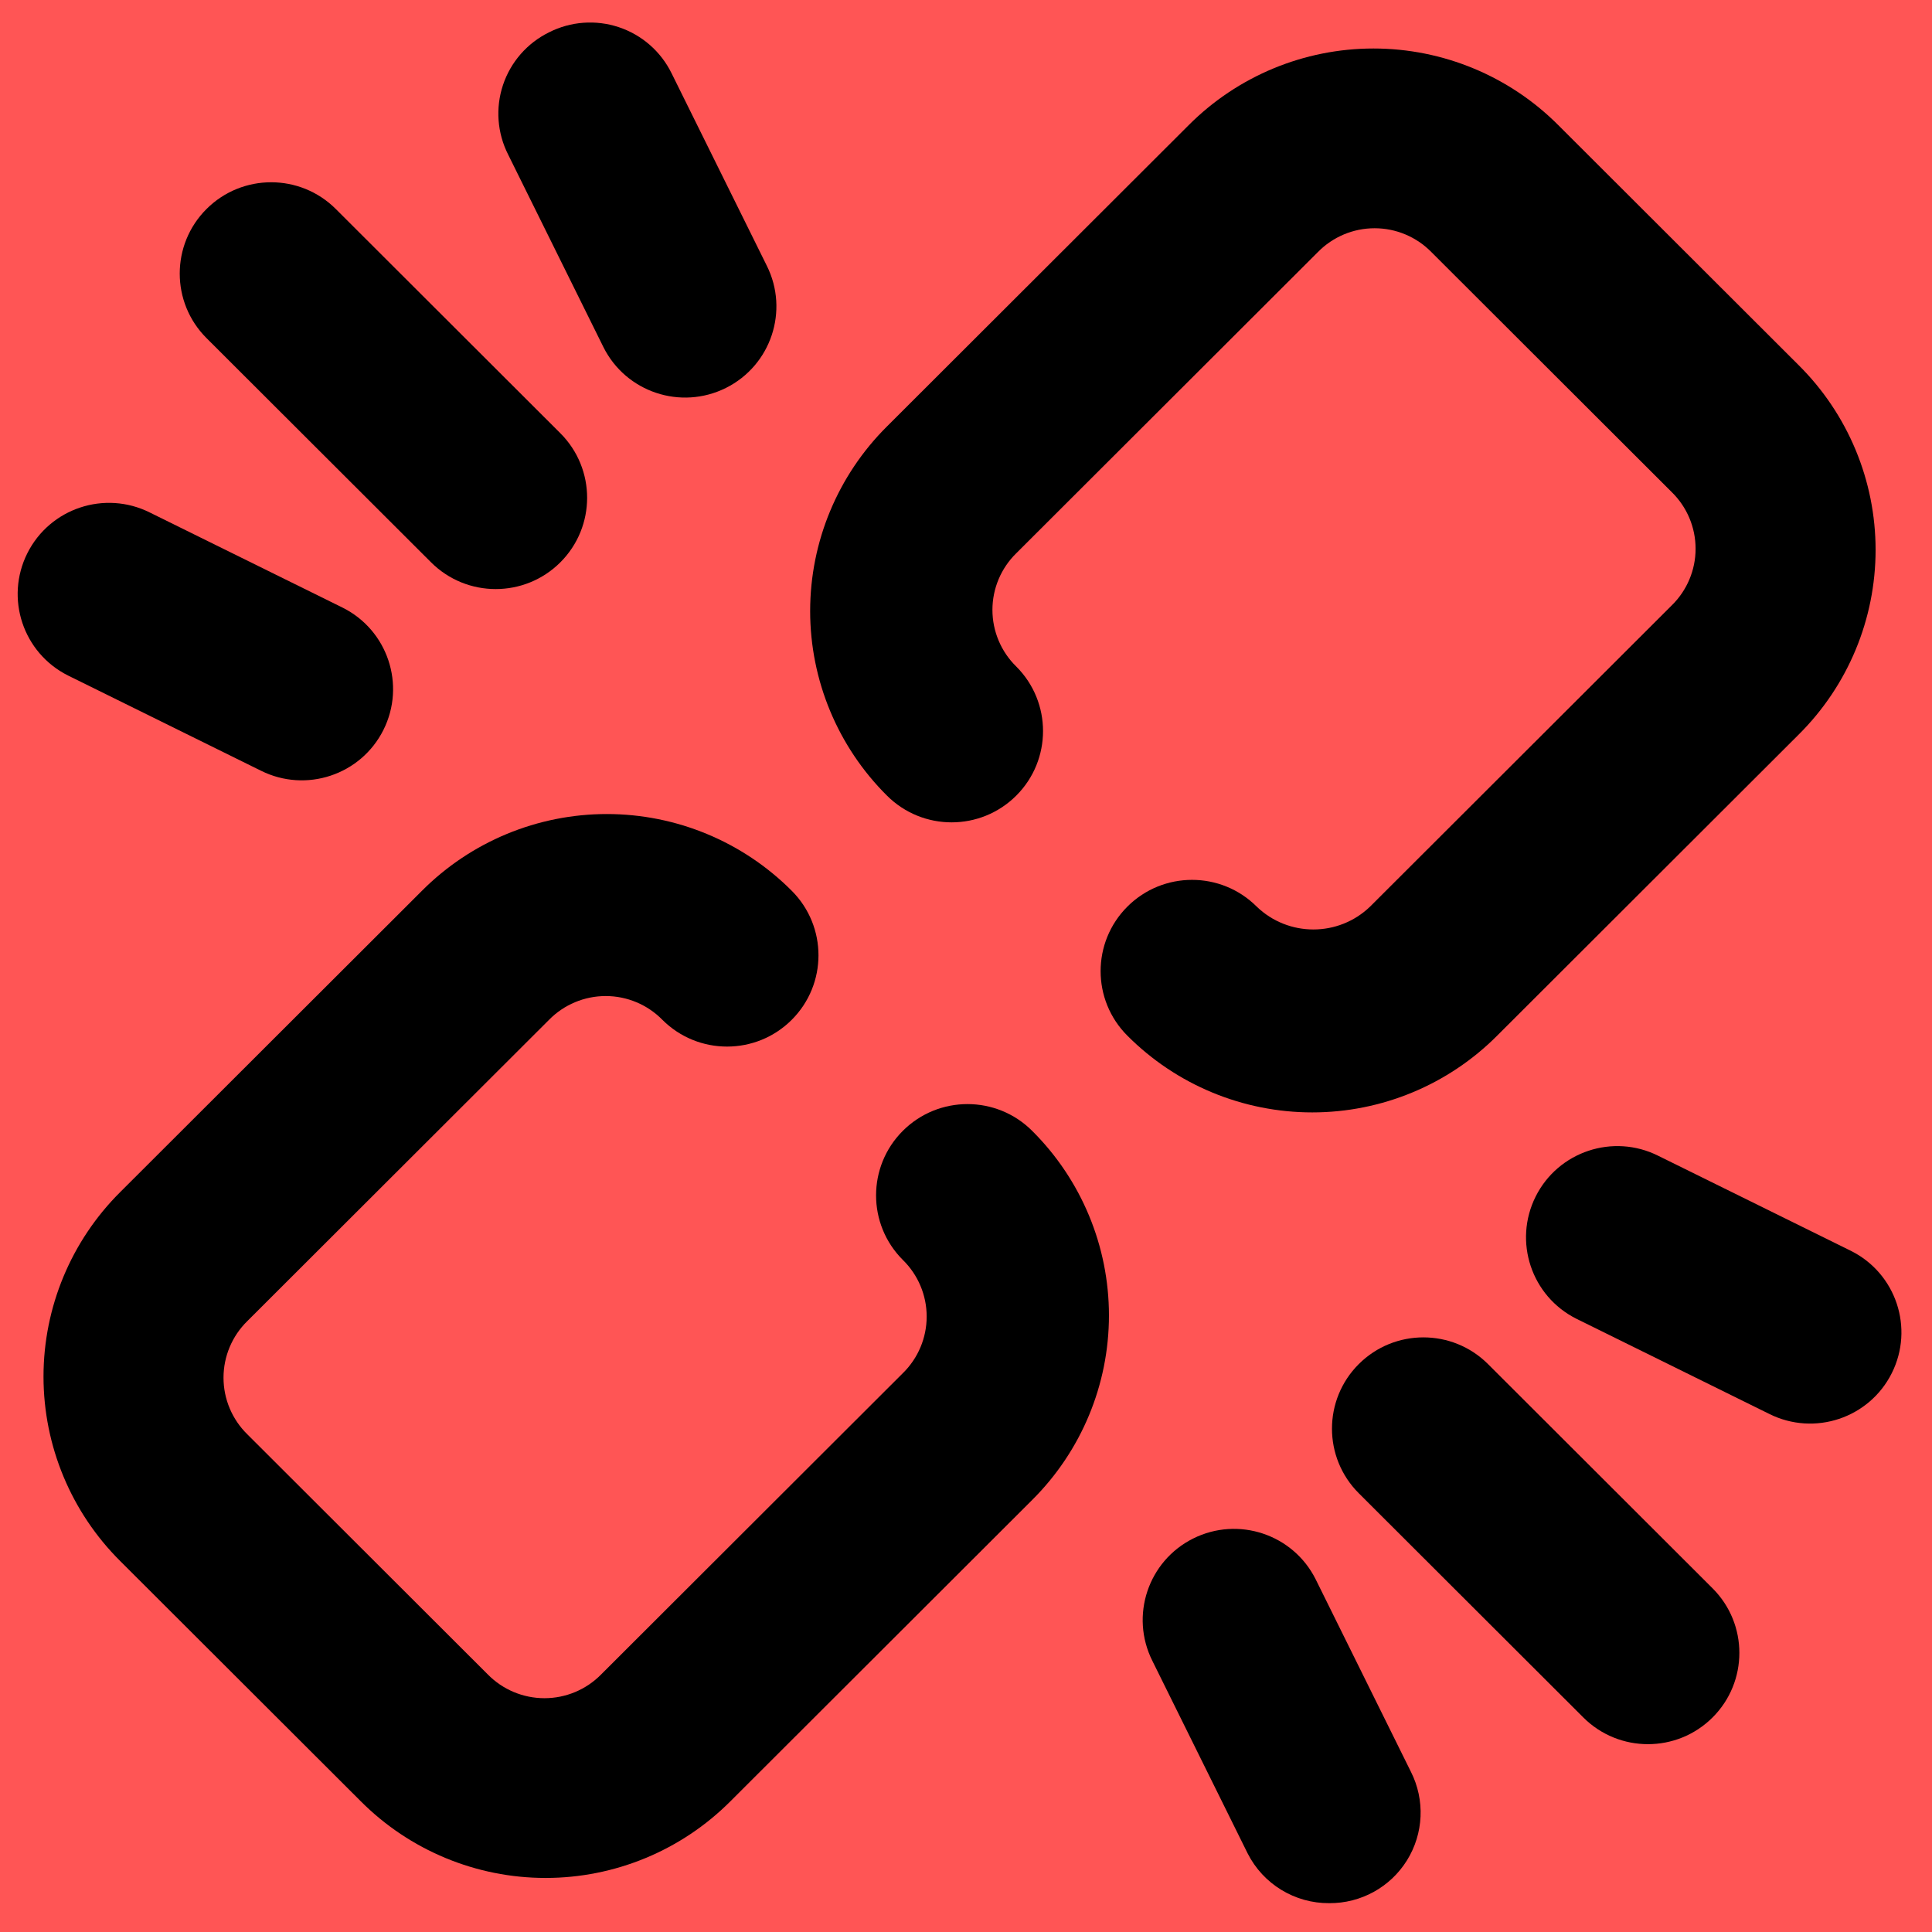
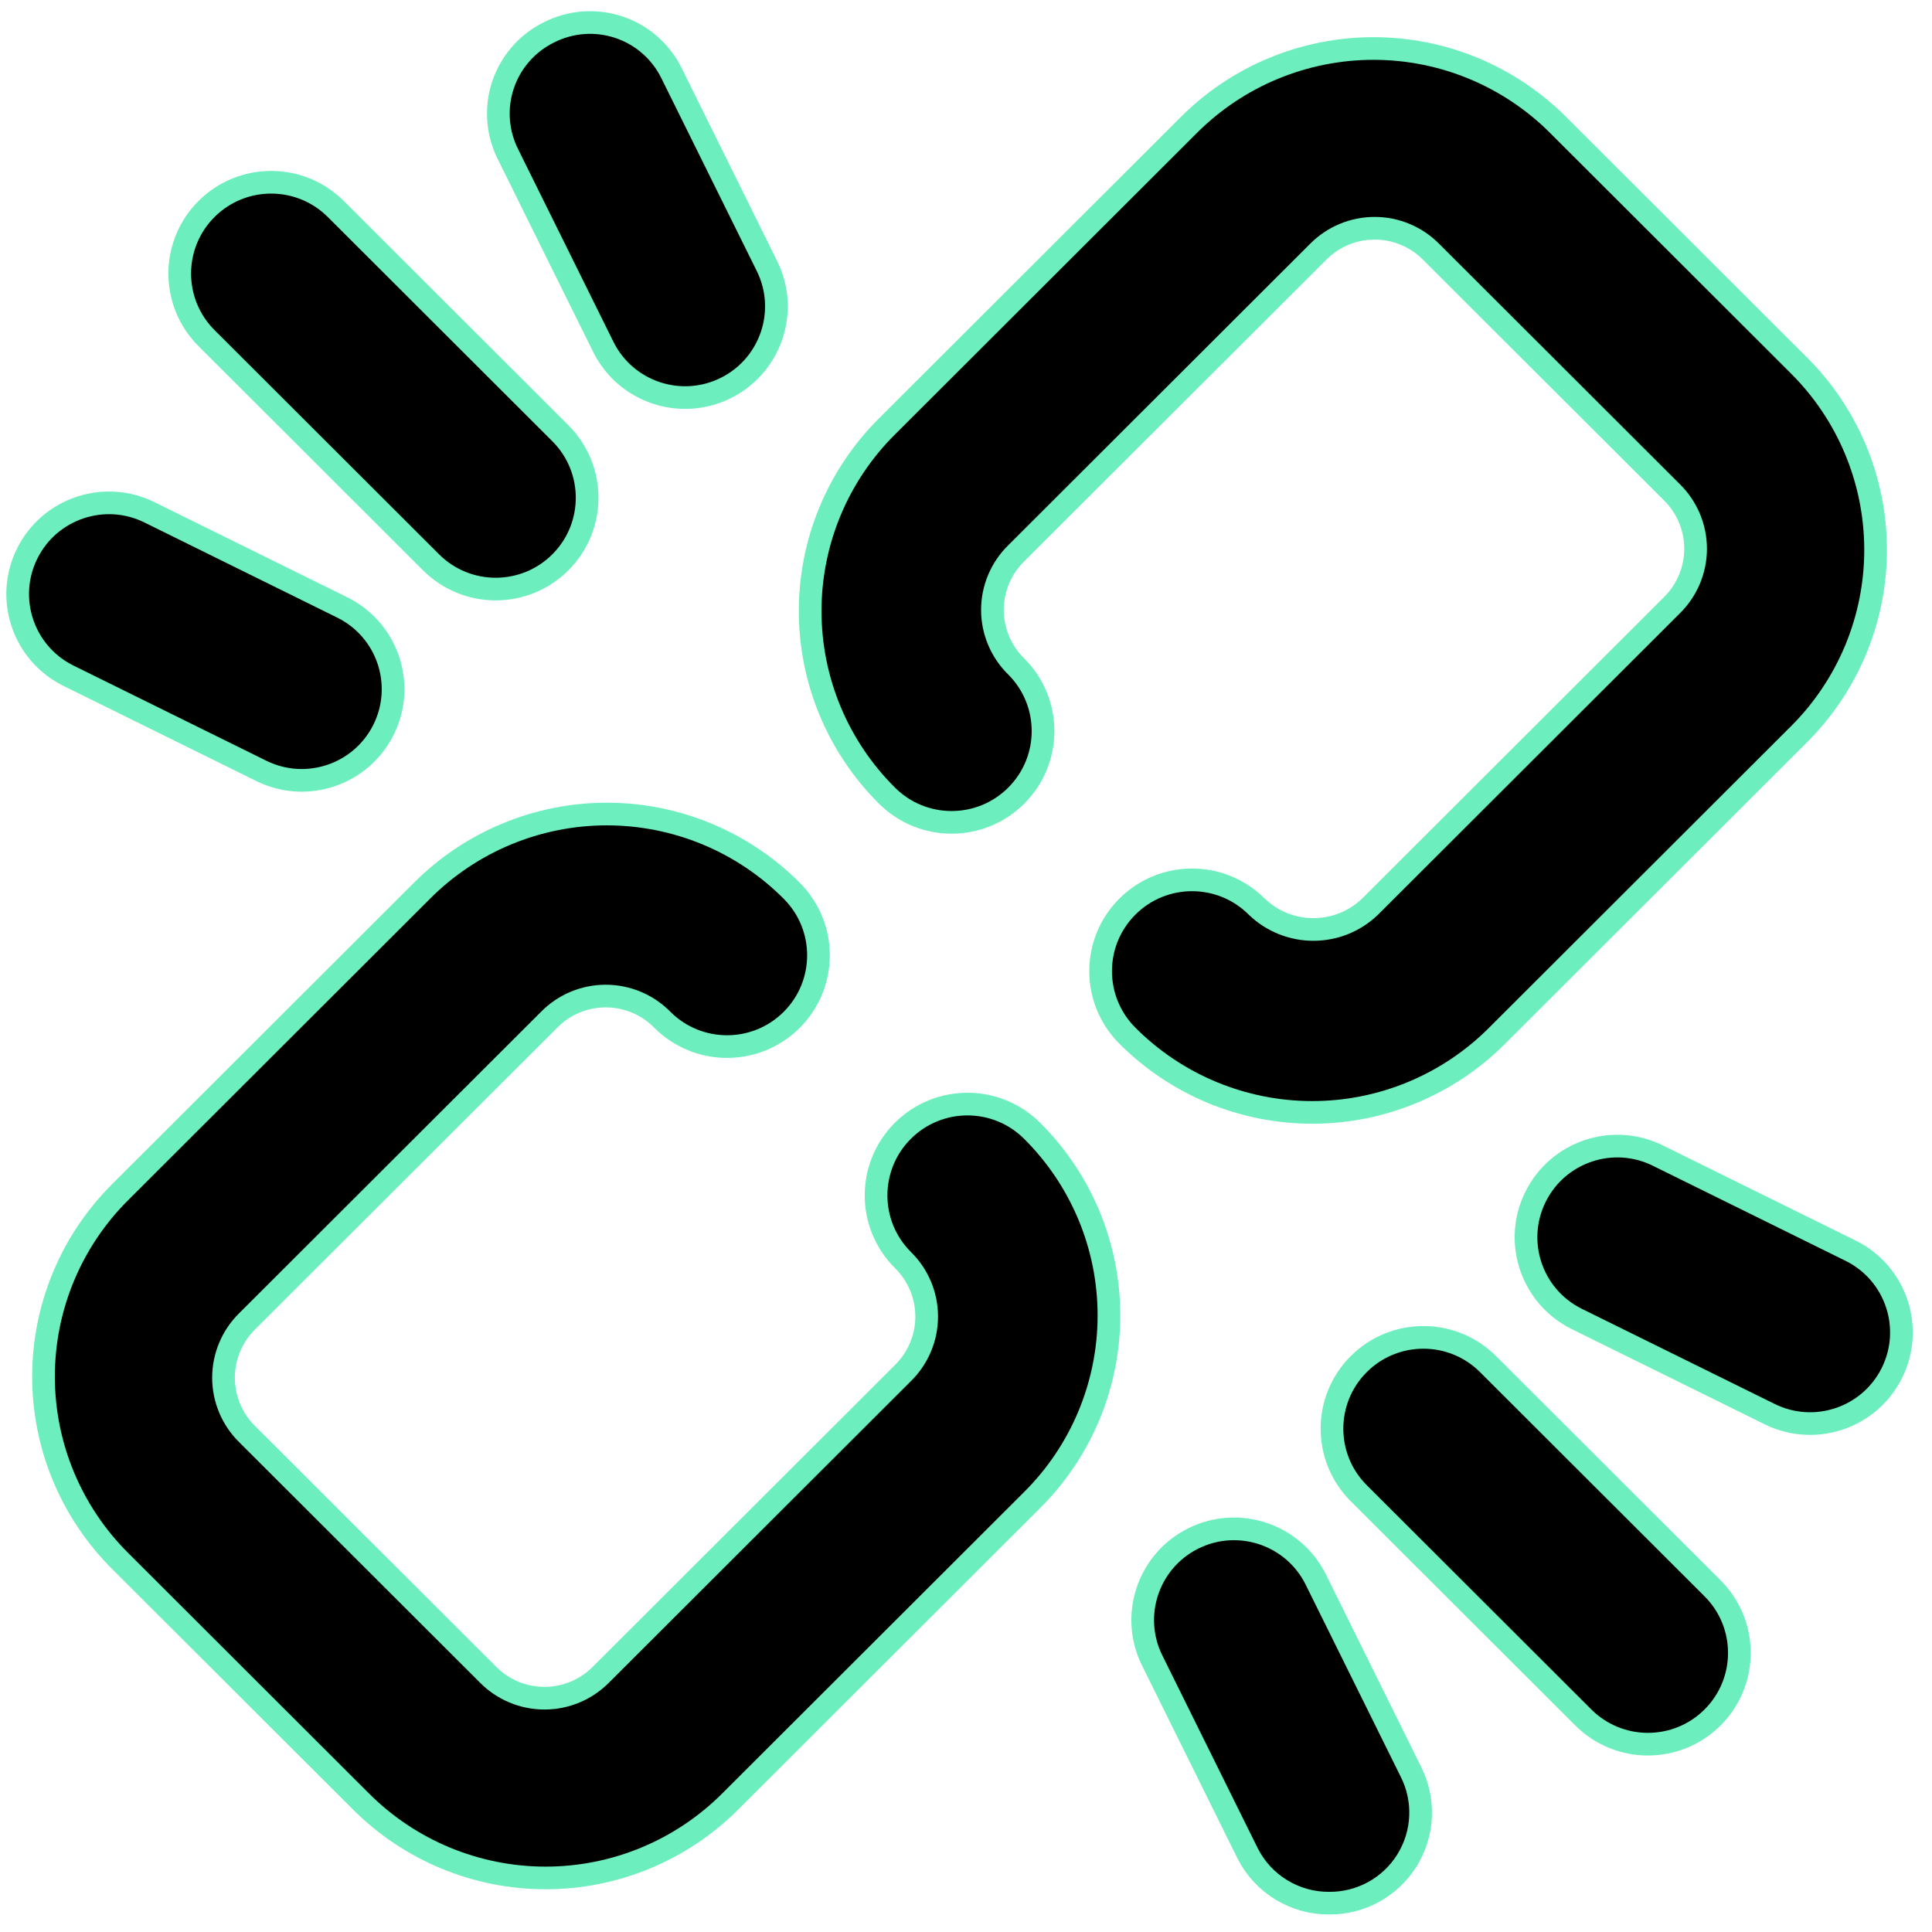
<svg xmlns="http://www.w3.org/2000/svg" width="128" height="128">
  <g>
-     <rect fill="#ff5555" id="canvas_background" height="130" width="130" y="-1" x="-1" />
+     <rect fill="none" id="canvas_background" height="130" width="130" y="-1" x="-1" />
    <g display="none" overflow="visible" y="0" x="0" height="100%" width="100%" id="canvasGrid">
      <rect stroke-width="0" y="0" x="0" height="100%" width="100%" />
    </g>
  </g>
  <g>
-     <g stroke="null" id="svg_15">
-       <g stroke="null" transform="matrix(1.502735,0,0,1.500567,25.47688,-21.89349) " id="svg_4">
-         <path stroke="null" id="svg_5" d="m22.151,33.418a11.5,11.5 0 0 0 0,16.3a4,4 0 0 0 5.7,-5.7a3.5,3.5 0 0 1 0,-5l13.3,-13.3a3.5,3.5 0 0 1 5,0l10.6,10.6a3.5,3.5 0 0 1 0,5l-13.3,13.3a3.6,3.6 0 0 1 -5,0a4,4 0 1 0 -5.7,5.7a11.5,11.5 0 0 0 16.3,0l13.3,-13.3a11.5,11.5 0 0 0 0,-16.3l-10.6,-10.6a11.5,11.5 0 0 0 -16.3,0l-13.3,13.3z" />
-         <path stroke="null" id="svg_6" d="m-11.649,83.518l10.6,10.6a11.5,11.5 0 0 0 16.3,0l13.3,-13.3a11.5,11.5 0 0 0 0,-16.3a4,4 0 1 0 -5.7,5.7a3.5,3.5 0 0 1 0,5l-13.3,13.3a3.5,3.5 0 0 1 -5,0l-10.6,-10.6a3.5,3.5 0 0 1 0,-5l13.3,-13.3a3.5,3.5 0 0 1 5,0a4,4 0 1 0 5.7,-5.7a11.5,11.5 0 0 0 -16.3,0l-13.3,13.3a11.5,11.5 0 0 0 0,16.3z" />
-         <path stroke="null" id="svg_7" d="m48.651,74.818a4,4 0 0 0 -5.7,5.7l9.9,9.9a4,4 0 0 0 5.7,-5.7l-9.9,-9.9z" />
-         <path stroke="null" id="svg_8" d="m64.651,69.818l-8.5,-4.2a4,4 0 0 0 -3.6,7.2l8.5,4.2a4,4 0 1 0 3.6,-7.2z" />
-         <path stroke="null" id="svg_9" d="m41.651,98.618a4,4 0 0 0 3.6,-5.8l-4.2,-8.5a4,4 0 1 0 -7.2,3.6l4.2,8.5a4,4 0 0 0 3.6,2.2z" />
-         <path stroke="null" id="svg_10" d="m2.051,39.418a4,4 0 1 0 5.7,-5.7l-9.9,-9.9a4,4 0 1 0 -5.7,5.7l9.9,9.9z" />
-         <path stroke="null" id="svg_11" d="m7.251,16.018a4,4 0 0 0 -1.8,5.4l4.2,8.5a4,4 0 1 0 7.2,-3.6l-4.2,-8.5a4,4 0 0 0 -5.4,-1.8z" />
-         <path stroke="null" id="svg_12" d="m-13.949,44.418l8.5,4.2a4,4 0 1 0 3.6,-7.2l-8.5,-4.2a4,4 0 1 0 -3.6,7.2z" />
+     <g stroke="#6ceebe" id="svg_15">
+       <g stroke="#6ceebe" transform="matrix(1.502735,0,0,1.500567,25.47688,-21.89349) " id="svg_4">
+         <path stroke="#6ceebe" id="svg_5" d="m22.151,33.418a11.5,11.5 0 0 0 0,16.3a4,4 0 0 0 5.7,-5.7a3.5,3.5 0 0 1 0,-5l13.3,-13.3a3.5,3.5 0 0 1 5,0l10.6,10.6a3.5,3.5 0 0 1 0,5l-13.3,13.3a3.6,3.6 0 0 1 -5,0a4,4 0 1 0 -5.7,5.7a11.5,11.5 0 0 0 16.3,0l13.3,-13.3a11.5,11.5 0 0 0 0,-16.3l-10.6,-10.6a11.5,11.5 0 0 0 -16.3,0l-13.3,13.3z" />
+         <path stroke="#6ceebe" id="svg_6" d="m-11.649,83.518l10.6,10.6a11.5,11.5 0 0 0 16.3,0l13.3,-13.3a11.5,11.5 0 0 0 0,-16.3a4,4 0 1 0 -5.7,5.7a3.5,3.5 0 0 1 0,5l-13.3,13.3a3.5,3.5 0 0 1 -5,0l-10.6,-10.6a3.5,3.5 0 0 1 0,-5l13.3,-13.3a3.5,3.5 0 0 1 5,0a4,4 0 1 0 5.7,-5.7a11.5,11.5 0 0 0 -16.3,0l-13.3,13.3a11.5,11.5 0 0 0 0,16.3z" />
+         <path stroke="#6ceebe" id="svg_7" d="m48.651,74.818a4,4 0 0 0 -5.7,5.7l9.9,9.9a4,4 0 0 0 5.7,-5.7l-9.9,-9.9z" />
+         <path stroke="#6ceebe" id="svg_8" d="m64.651,69.818l-8.5,-4.2a4,4 0 0 0 -3.6,7.2l8.5,4.2a4,4 0 1 0 3.6,-7.2z" />
+         <path stroke="#6ceebe" id="svg_9" d="m41.651,98.618a4,4 0 0 0 3.6,-5.8l-4.2,-8.5a4,4 0 1 0 -7.2,3.6l4.2,8.5a4,4 0 0 0 3.6,2.2z" />
+         <path stroke="#6ceebe" id="svg_10" d="m2.051,39.418a4,4 0 1 0 5.7,-5.7l-9.9,-9.9a4,4 0 1 0 -5.7,5.7l9.9,9.9z" />
+         <path stroke="#6ceebe" id="svg_11" d="m7.251,16.018a4,4 0 0 0 -1.8,5.4l4.2,8.5a4,4 0 1 0 7.2,-3.6l-4.2,-8.5a4,4 0 0 0 -5.4,-1.8z" />
+         <path stroke="#6ceebe" id="svg_12" d="m-13.949,44.418l8.5,4.2a4,4 0 1 0 3.6,-7.2l-8.5,-4.2a4,4 0 1 0 -3.6,7.2z" />
      </g>
    </g>
  </g>
</svg>
